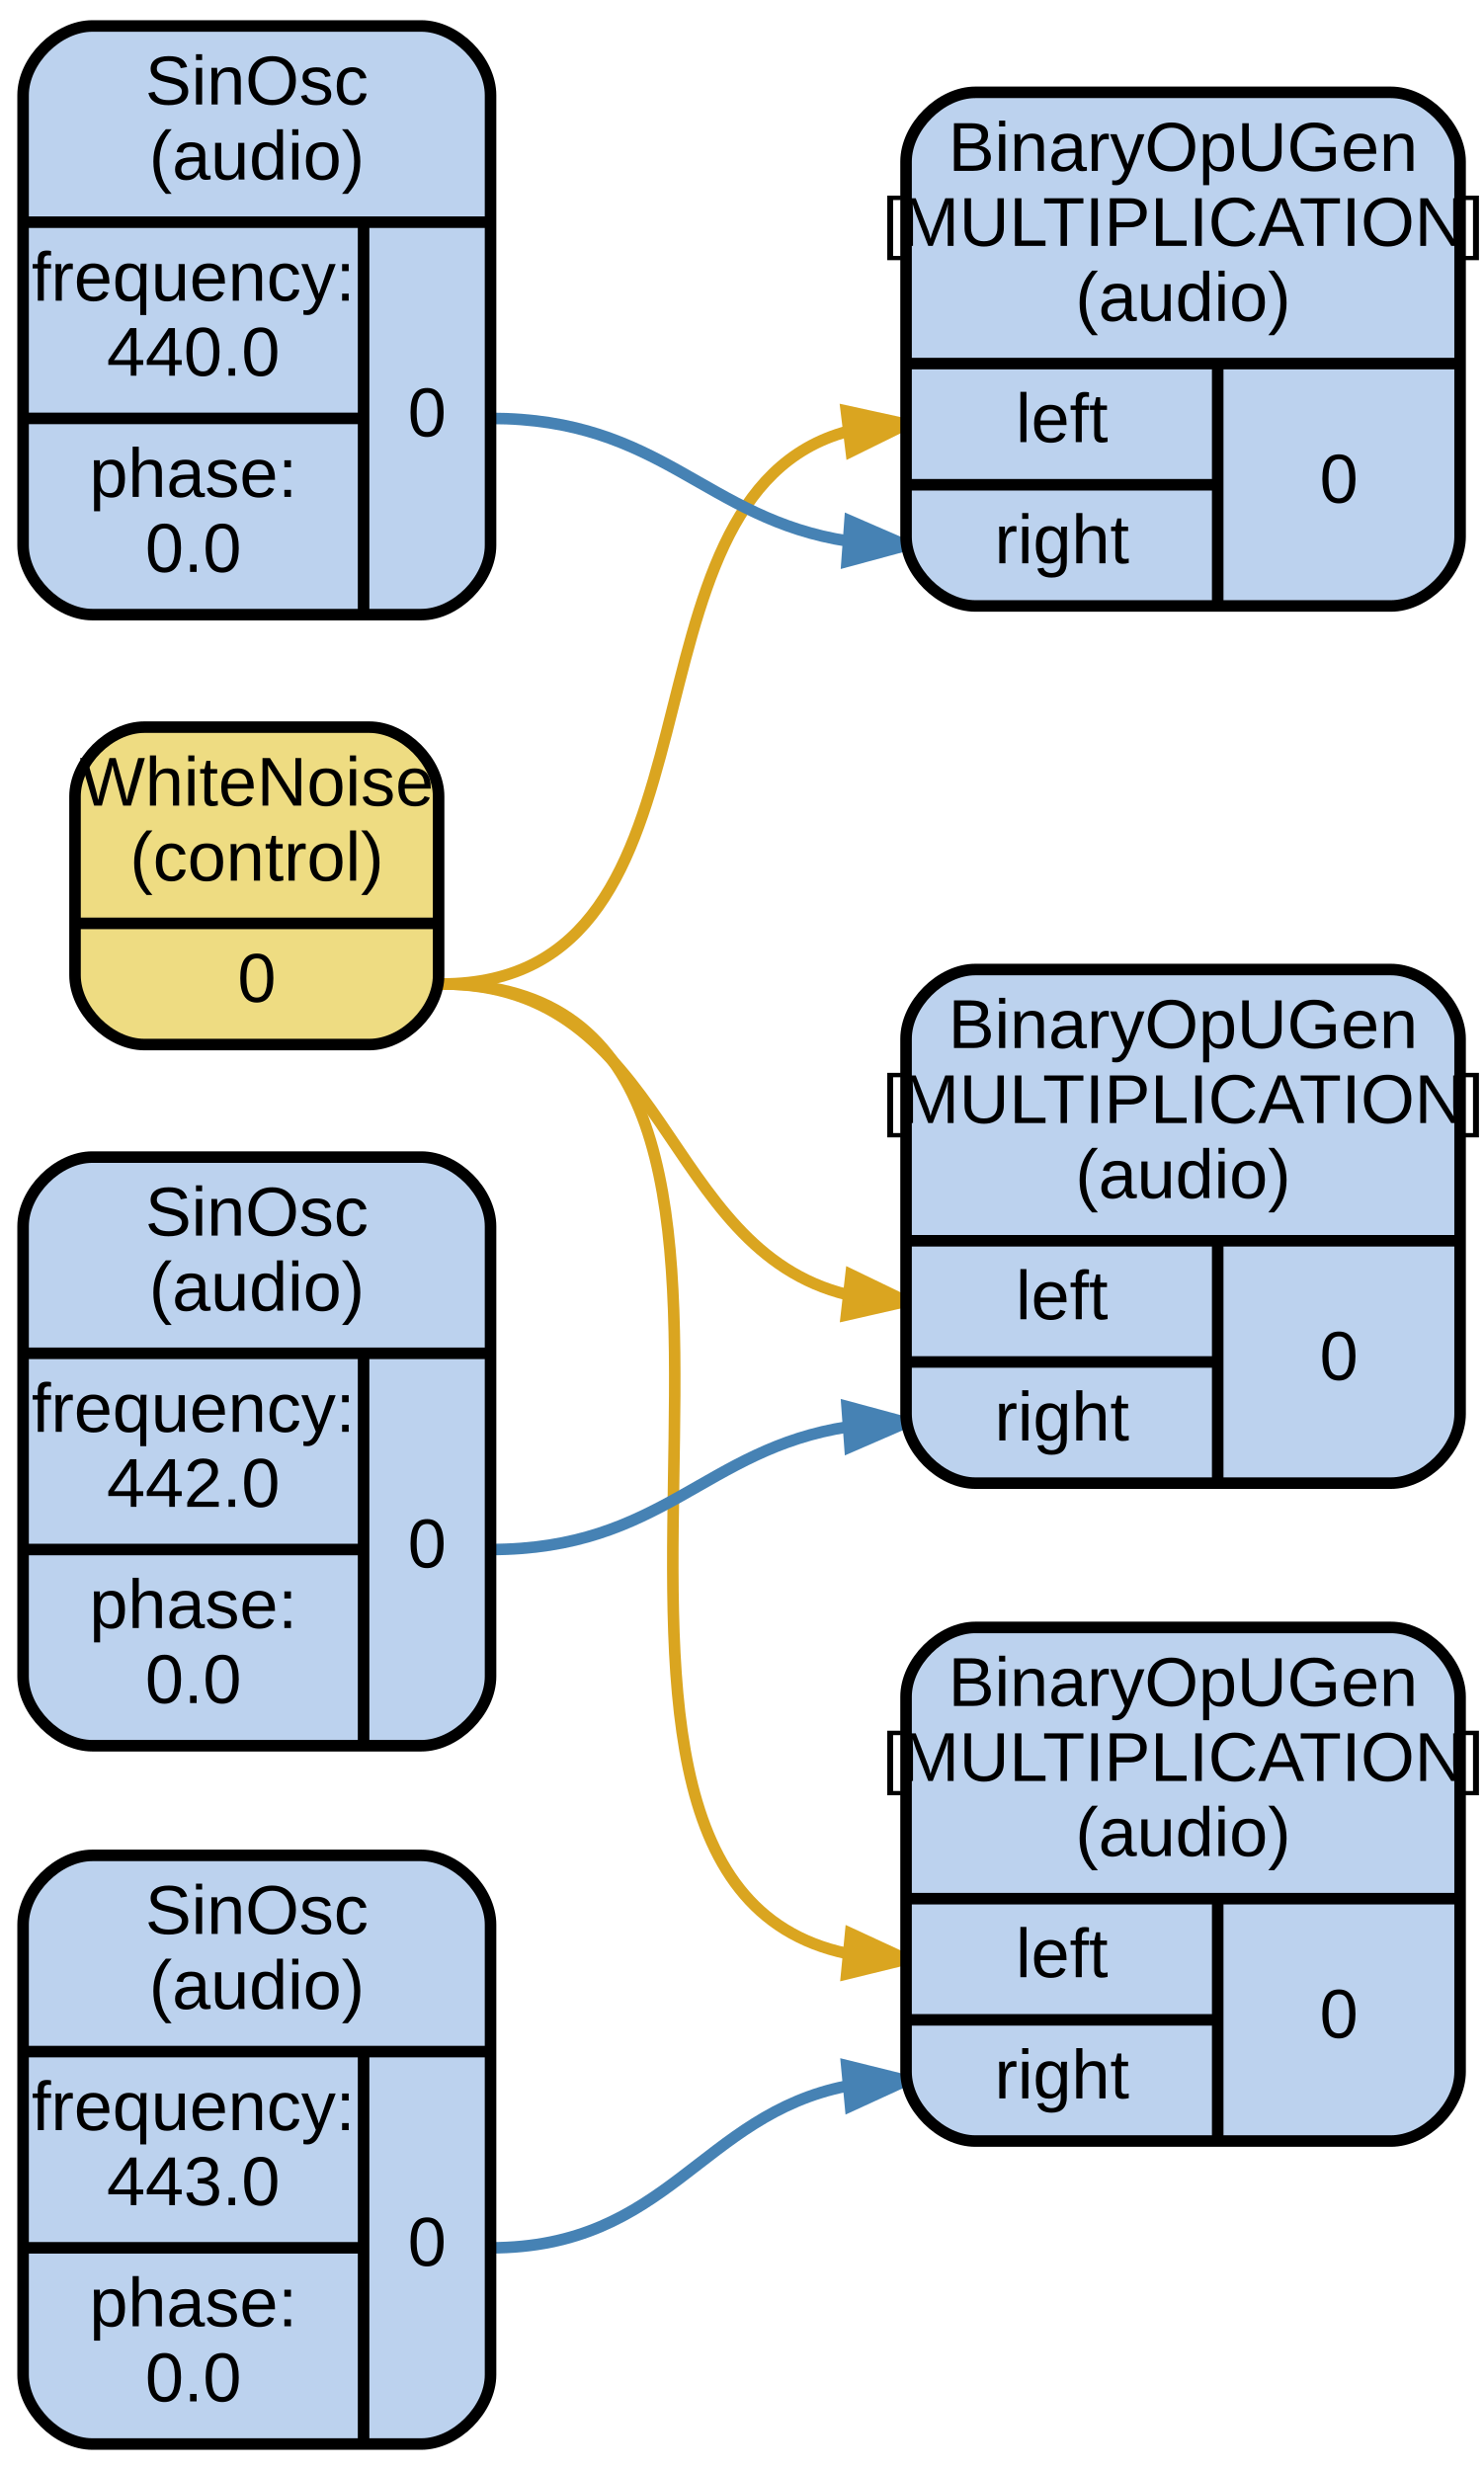
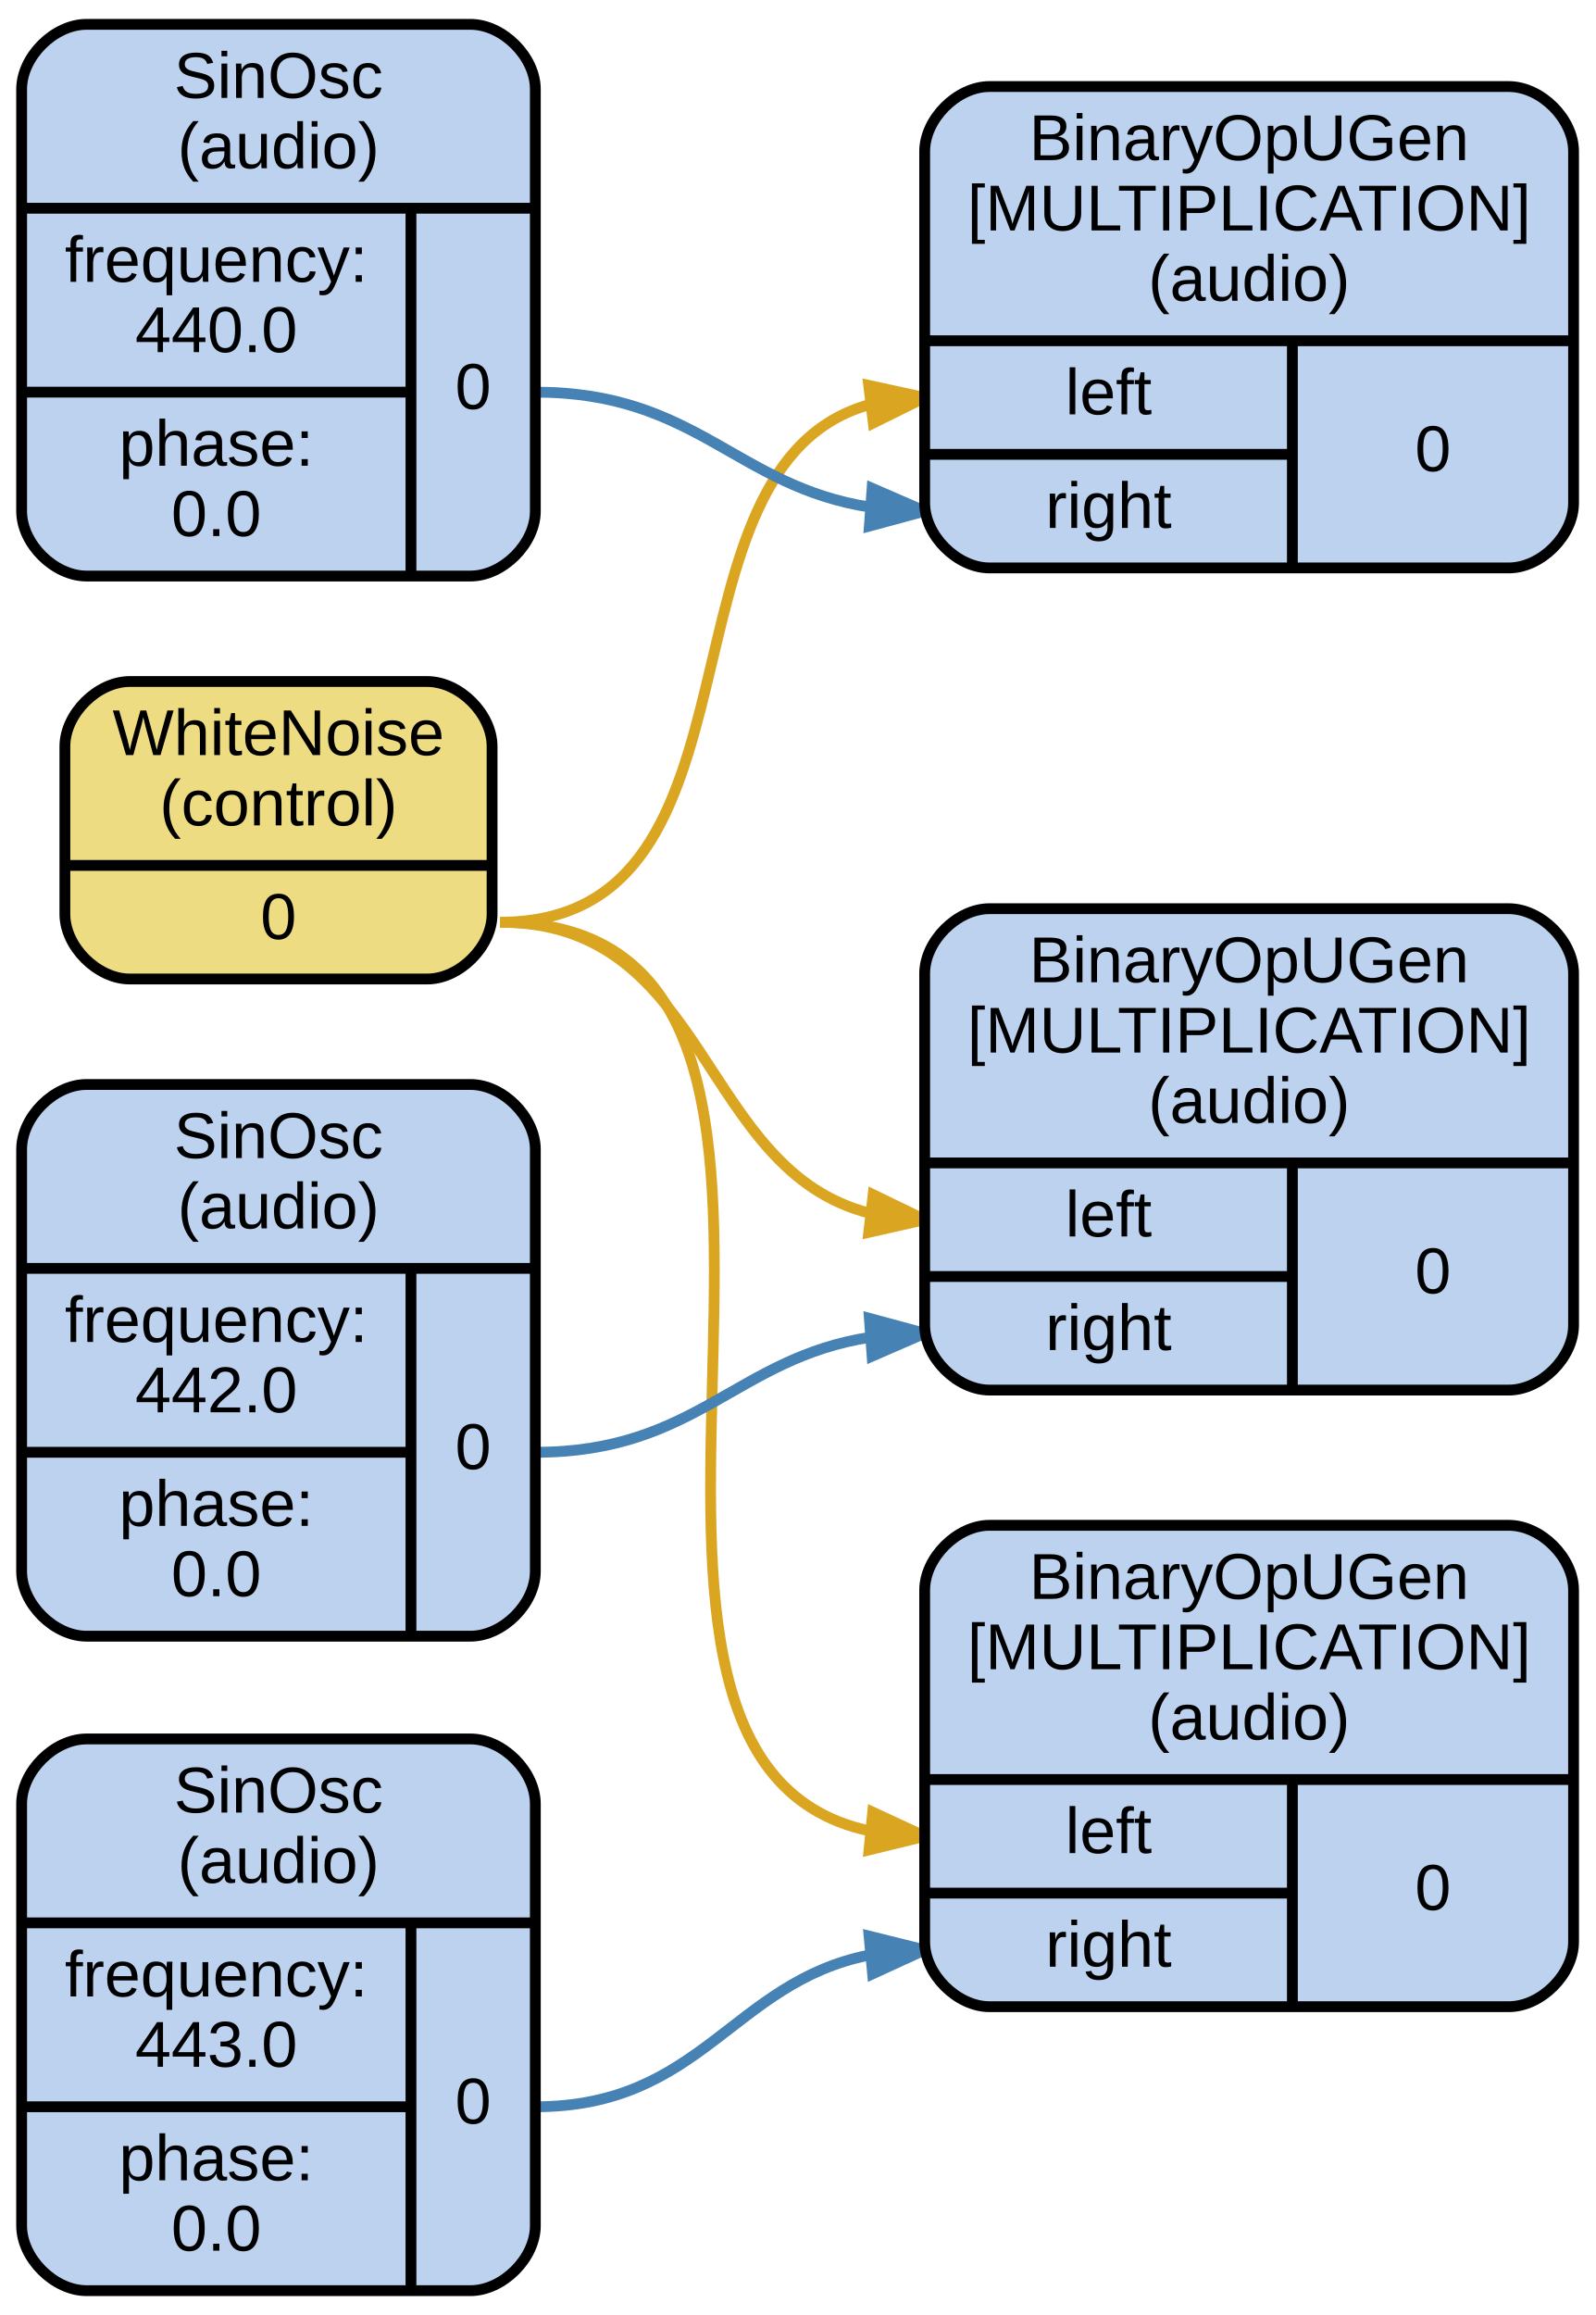
- <svg xmlns="http://www.w3.org/2000/svg" width="257pt" height="428pt" viewBox="0.00 0.00 257.00 428.00">
+ <svg xmlns="http://www.w3.org/2000/svg" width="295pt" height="428pt" viewBox="0.00 0.00 295.00 428.00">
  <g id="graph0" class="graph" transform="scale(1 1) rotate(0) translate(4 424)">
    <g id="edge1" class="edge">
-       <path fill="none" stroke="#daa520" stroke-width="2" d="M72.5,-253.5C124.803,-253.5 100.78,-338.045 142.946,-349.274" />
-       <polygon fill="#daa520" stroke="#daa520" stroke-width="2" points="142.65,-352.763 153,-350.5 143.497,-345.815 142.65,-352.763" />
+       <path fill="none" stroke="goldenrod" stroke-width="2" d="M88.5,-253.5C140.28,-253.5 115.46,-338.04 157.06,-349.27" />
+       <polygon fill="goldenrod" stroke="goldenrod" stroke-width="2" points="156.65,-352.75 167,-350.5 157.5,-345.8 156.65,-352.75" />
    </g>
    <g id="edge2" class="edge">
-       <path fill="none" stroke="#daa520" stroke-width="2" d="M72.5,-253.5C112.107,-253.5 110.362,-207.547 142.862,-199.649" />
-       <polygon fill="#daa520" stroke="#daa520" stroke-width="2" points="143.458,-203.104 153,-198.5 142.669,-196.148 143.458,-203.104" />
+       <path fill="none" stroke="goldenrod" stroke-width="2" d="M88.5,-253.5C127.44,-253.5 125.19,-207.55 157.05,-199.65" />
+       <polygon fill="goldenrod" stroke="goldenrod" stroke-width="2" points="157.47,-203.12 167,-198.5 156.66,-196.17 157.47,-203.12" />
    </g>
    <g id="edge3" class="edge">
-       <path fill="none" stroke="#daa520" stroke-width="2" d="M72.5,-253.5C151.96,-253.5 77.179,-99.343 142.781,-85.493" />
-       <polygon fill="#daa520" stroke="#daa520" stroke-width="2" points="143.385,-88.95 153,-84.5 142.708,-81.983 143.385,-88.95" />
+       <path fill="none" stroke="goldenrod" stroke-width="2" d="M88.5,-253.5C167.6,-253.5 91.67,-99.34 156.84,-85.49" />
+       <polygon fill="goldenrod" stroke="goldenrod" stroke-width="2" points="157.39,-88.96 167,-84.5 156.71,-81.99 157.39,-88.96" />
    </g>
    <g id="edge4" class="edge">
-       <path fill="none" stroke="#4682b4" stroke-width="2" d="M81,-351.5C110.801,-351.5 118.089,-334.049 142.965,-330.232" />
-       <polygon fill="#4682b4" stroke="#4682b4" stroke-width="2" points="143.281,-333.718 153,-329.5 142.772,-326.737 143.281,-333.718" />
+       <path fill="none" stroke="steelblue" stroke-width="2" d="M95,-351.5C124.8,-351.5 132.09,-334.05 156.97,-330.23" />
+       <polygon fill="steelblue" stroke="steelblue" stroke-width="2" points="157.28,-333.72 167,-329.5 156.77,-326.74 157.28,-333.72" />
    </g>
    <g id="edge5" class="edge">
-       <path fill="none" stroke="#4682b4" stroke-width="2" d="M81,-155.5C110.801,-155.5 118.089,-172.951 142.965,-176.768" />
-       <polygon fill="#4682b4" stroke="#4682b4" stroke-width="2" points="142.772,-180.263 153,-177.5 143.281,-173.282 142.772,-180.263" />
+       <path fill="none" stroke="steelblue" stroke-width="2" d="M95,-155.5C124.8,-155.5 132.09,-172.95 156.97,-176.77" />
+       <polygon fill="steelblue" stroke="steelblue" stroke-width="2" points="156.77,-180.26 167,-177.5 157.28,-173.28 156.77,-180.26" />
    </g>
    <g id="edge6" class="edge">
-       <path fill="none" stroke="#4682b4" stroke-width="2" d="M81,-34.5C111.725,-34.5 117.468,-57.503 142.728,-62.535" />
-       <polygon fill="#4682b4" stroke="#4682b4" stroke-width="2" points="142.716,-66.049 153,-63.5 143.371,-59.08 142.716,-66.049" />
+       <path fill="none" stroke="steelblue" stroke-width="2" d="M95,-34.5C125.72,-34.5 131.47,-57.5 156.73,-62.54" />
+       <polygon fill="steelblue" stroke="steelblue" stroke-width="2" points="156.72,-66.05 167,-63.5 157.37,-59.08 156.72,-66.05" />
    </g>
    <g id="node1" class="node">
-       <path fill="#eedc82" stroke="#000000" stroke-width="2" d="M21,-243C21,-243 60,-243 60,-243 66,-243 72,-249 72,-255 72,-255 72,-286 72,-286 72,-292 66,-298 60,-298 60,-298 21,-298 21,-298 15,-298 9,-292 9,-286 9,-286 9,-255 9,-255 9,-249 15,-243 21,-243" />
-       <text text-anchor="middle" x="40.5" y="-284.4" font-family="Arial" font-size="12.00" fill="#000000">WhiteNoise</text>
-       <text text-anchor="middle" x="40.5" y="-271.4" font-family="Arial" font-size="12.00" fill="#000000">(control)</text>
-       <polyline fill="none" stroke="#000000" stroke-width="2" points="9,-264 72,-264 " />
-       <text text-anchor="middle" x="40.5" y="-250.4" font-family="Arial" font-size="12.00" fill="#000000">0</text>
+       <path fill="#eedc82" stroke="black" stroke-width="2" d="M20,-243C20,-243 75,-243 75,-243 81,-243 87,-249 87,-255 87,-255 87,-286 87,-286 87,-292 81,-298 75,-298 75,-298 20,-298 20,-298 14,-298 8,-292 8,-286 8,-286 8,-255 8,-255 8,-249 14,-243 20,-243" />
+       <text text-anchor="middle" x="47.5" y="-284.4" font-family="Arial" font-size="12.00">WhiteNoise</text>
+       <text text-anchor="middle" x="47.5" y="-271.4" font-family="Arial" font-size="12.00">(control)</text>
+       <polyline fill="none" stroke="black" stroke-width="2" points="8,-264 87,-264 " />
+       <text text-anchor="middle" x="47.5" y="-250.4" font-family="Arial" font-size="12.00">0</text>
    </g>
    <g id="node2" class="node">
-       <path fill="#bcd2ee" stroke="#000000" stroke-width="2" d="M12,-317.5C12,-317.5 69,-317.5 69,-317.5 75,-317.5 81,-323.5 81,-329.5 81,-329.5 81,-407.5 81,-407.5 81,-413.5 75,-419.5 69,-419.5 69,-419.5 12,-419.5 12,-419.5 6,-419.5 0,-413.5 0,-407.5 0,-407.5 0,-329.5 0,-329.5 0,-323.5 6,-317.5 12,-317.5" />
-       <text text-anchor="middle" x="40.5" y="-405.9" font-family="Arial" font-size="12.00" fill="#000000">SinOsc</text>
-       <text text-anchor="middle" x="40.5" y="-392.9" font-family="Arial" font-size="12.00" fill="#000000">(audio)</text>
-       <polyline fill="none" stroke="#000000" stroke-width="2" points="0,-385.5 81,-385.5 " />
-       <text text-anchor="middle" x="29.5" y="-371.9" font-family="Arial" font-size="12.00" fill="#000000">frequency:</text>
-       <text text-anchor="middle" x="29.5" y="-358.9" font-family="Arial" font-size="12.00" fill="#000000">440.0</text>
-       <polyline fill="none" stroke="#000000" stroke-width="2" points="0,-351.5 59,-351.5 " />
-       <text text-anchor="middle" x="29.5" y="-337.9" font-family="Arial" font-size="12.00" fill="#000000">phase:</text>
-       <text text-anchor="middle" x="29.5" y="-324.9" font-family="Arial" font-size="12.00" fill="#000000">0.0</text>
-       <polyline fill="none" stroke="#000000" stroke-width="2" points="59,-317.5 59,-385.5 " />
-       <text text-anchor="middle" x="70" y="-348.4" font-family="Arial" font-size="12.00" fill="#000000">0</text>
+       <path fill="#bcd2ee" stroke="black" stroke-width="2" d="M12,-317.5C12,-317.5 83,-317.5 83,-317.5 89,-317.5 95,-323.5 95,-329.5 95,-329.5 95,-407.5 95,-407.5 95,-413.5 89,-419.5 83,-419.5 83,-419.5 12,-419.5 12,-419.5 6,-419.5 0,-413.5 0,-407.5 0,-407.5 0,-329.5 0,-329.5 0,-323.5 6,-317.5 12,-317.5" />
+       <text text-anchor="middle" x="47.5" y="-405.9" font-family="Arial" font-size="12.00">SinOsc</text>
+       <text text-anchor="middle" x="47.5" y="-392.9" font-family="Arial" font-size="12.00">(audio)</text>
+       <polyline fill="none" stroke="black" stroke-width="2" points="0,-385.5 95,-385.5 " />
+       <text text-anchor="middle" x="36" y="-371.9" font-family="Arial" font-size="12.00">frequency:</text>
+       <text text-anchor="middle" x="36" y="-358.9" font-family="Arial" font-size="12.00">440.0</text>
+       <polyline fill="none" stroke="black" stroke-width="2" points="0,-351.5 72,-351.5 " />
+       <text text-anchor="middle" x="36" y="-337.9" font-family="Arial" font-size="12.00">phase:</text>
+       <text text-anchor="middle" x="36" y="-324.9" font-family="Arial" font-size="12.00">0.0</text>
+       <polyline fill="none" stroke="black" stroke-width="2" points="72,-317.5 72,-385.5 " />
+       <text text-anchor="middle" x="83.5" y="-348.4" font-family="Arial" font-size="12.00">0</text>
    </g>
    <g id="node3" class="node">
-       <path fill="#bcd2ee" stroke="#000000" stroke-width="2" d="M165,-319C165,-319 237,-319 237,-319 243,-319 249,-325 249,-331 249,-331 249,-396 249,-396 249,-402 243,-408 237,-408 237,-408 165,-408 165,-408 159,-408 153,-402 153,-396 153,-396 153,-331 153,-331 153,-325 159,-319 165,-319" />
-       <text text-anchor="middle" x="201" y="-394.4" font-family="Arial" font-size="12.00" fill="#000000">BinaryOpUGen</text>
-       <text text-anchor="middle" x="201" y="-381.4" font-family="Arial" font-size="12.00" fill="#000000">[MULTIPLICATION]</text>
-       <text text-anchor="middle" x="201" y="-368.4" font-family="Arial" font-size="12.00" fill="#000000">(audio)</text>
-       <polyline fill="none" stroke="#000000" stroke-width="2" points="153,-361 249,-361 " />
-       <text text-anchor="middle" x="180" y="-347.4" font-family="Arial" font-size="12.00" fill="#000000">left</text>
-       <polyline fill="none" stroke="#000000" stroke-width="2" points="153,-340 207,-340 " />
-       <text text-anchor="middle" x="180" y="-326.4" font-family="Arial" font-size="12.00" fill="#000000">right</text>
-       <polyline fill="none" stroke="#000000" stroke-width="2" points="207,-319 207,-361 " />
-       <text text-anchor="middle" x="228" y="-336.9" font-family="Arial" font-size="12.00" fill="#000000">0</text>
+       <path fill="#bcd2ee" stroke="black" stroke-width="2" d="M179,-319C179,-319 275,-319 275,-319 281,-319 287,-325 287,-331 287,-331 287,-396 287,-396 287,-402 281,-408 275,-408 275,-408 179,-408 179,-408 173,-408 167,-402 167,-396 167,-396 167,-331 167,-331 167,-325 173,-319 179,-319" />
+       <text text-anchor="middle" x="227" y="-394.4" font-family="Arial" font-size="12.00">BinaryOpUGen</text>
+       <text text-anchor="middle" x="227" y="-381.4" font-family="Arial" font-size="12.00">[MULTIPLICATION]</text>
+       <text text-anchor="middle" x="227" y="-368.4" font-family="Arial" font-size="12.00">(audio)</text>
+       <polyline fill="none" stroke="black" stroke-width="2" points="167,-361 287,-361 " />
+       <text text-anchor="middle" x="201" y="-347.4" font-family="Arial" font-size="12.00">left</text>
+       <polyline fill="none" stroke="black" stroke-width="2" points="167,-340 235,-340 " />
+       <text text-anchor="middle" x="201" y="-326.4" font-family="Arial" font-size="12.00">right</text>
+       <polyline fill="none" stroke="black" stroke-width="2" points="235,-319 235,-361 " />
+       <text text-anchor="middle" x="261" y="-336.9" font-family="Arial" font-size="12.00">0</text>
    </g>
    <g id="node4" class="node">
-       <path fill="#bcd2ee" stroke="#000000" stroke-width="2" d="M12,-121.5C12,-121.5 69,-121.5 69,-121.5 75,-121.5 81,-127.5 81,-133.5 81,-133.5 81,-211.5 81,-211.5 81,-217.5 75,-223.5 69,-223.5 69,-223.5 12,-223.5 12,-223.5 6,-223.5 0,-217.5 0,-211.5 0,-211.5 0,-133.5 0,-133.5 0,-127.5 6,-121.5 12,-121.5" />
-       <text text-anchor="middle" x="40.5" y="-209.9" font-family="Arial" font-size="12.00" fill="#000000">SinOsc</text>
-       <text text-anchor="middle" x="40.5" y="-196.9" font-family="Arial" font-size="12.00" fill="#000000">(audio)</text>
-       <polyline fill="none" stroke="#000000" stroke-width="2" points="0,-189.5 81,-189.5 " />
-       <text text-anchor="middle" x="29.5" y="-175.9" font-family="Arial" font-size="12.00" fill="#000000">frequency:</text>
-       <text text-anchor="middle" x="29.5" y="-162.9" font-family="Arial" font-size="12.00" fill="#000000">442.0</text>
-       <polyline fill="none" stroke="#000000" stroke-width="2" points="0,-155.5 59,-155.5 " />
-       <text text-anchor="middle" x="29.5" y="-141.9" font-family="Arial" font-size="12.00" fill="#000000">phase:</text>
-       <text text-anchor="middle" x="29.5" y="-128.9" font-family="Arial" font-size="12.00" fill="#000000">0.0</text>
-       <polyline fill="none" stroke="#000000" stroke-width="2" points="59,-121.5 59,-189.5 " />
-       <text text-anchor="middle" x="70" y="-152.4" font-family="Arial" font-size="12.00" fill="#000000">0</text>
+       <path fill="#bcd2ee" stroke="black" stroke-width="2" d="M12,-121.5C12,-121.5 83,-121.5 83,-121.5 89,-121.5 95,-127.5 95,-133.5 95,-133.5 95,-211.5 95,-211.5 95,-217.5 89,-223.5 83,-223.5 83,-223.5 12,-223.5 12,-223.5 6,-223.5 0,-217.5 0,-211.5 0,-211.5 0,-133.5 0,-133.5 0,-127.5 6,-121.5 12,-121.5" />
+       <text text-anchor="middle" x="47.5" y="-209.9" font-family="Arial" font-size="12.00">SinOsc</text>
+       <text text-anchor="middle" x="47.5" y="-196.9" font-family="Arial" font-size="12.00">(audio)</text>
+       <polyline fill="none" stroke="black" stroke-width="2" points="0,-189.5 95,-189.5 " />
+       <text text-anchor="middle" x="36" y="-175.9" font-family="Arial" font-size="12.00">frequency:</text>
+       <text text-anchor="middle" x="36" y="-162.9" font-family="Arial" font-size="12.00">442.0</text>
+       <polyline fill="none" stroke="black" stroke-width="2" points="0,-155.5 72,-155.5 " />
+       <text text-anchor="middle" x="36" y="-141.9" font-family="Arial" font-size="12.00">phase:</text>
+       <text text-anchor="middle" x="36" y="-128.9" font-family="Arial" font-size="12.00">0.0</text>
+       <polyline fill="none" stroke="black" stroke-width="2" points="72,-121.5 72,-189.5 " />
+       <text text-anchor="middle" x="83.5" y="-152.4" font-family="Arial" font-size="12.00">0</text>
    </g>
    <g id="node5" class="node">
-       <path fill="#bcd2ee" stroke="#000000" stroke-width="2" d="M165,-167C165,-167 237,-167 237,-167 243,-167 249,-173 249,-179 249,-179 249,-244 249,-244 249,-250 243,-256 237,-256 237,-256 165,-256 165,-256 159,-256 153,-250 153,-244 153,-244 153,-179 153,-179 153,-173 159,-167 165,-167" />
-       <text text-anchor="middle" x="201" y="-242.4" font-family="Arial" font-size="12.00" fill="#000000">BinaryOpUGen</text>
-       <text text-anchor="middle" x="201" y="-229.4" font-family="Arial" font-size="12.00" fill="#000000">[MULTIPLICATION]</text>
-       <text text-anchor="middle" x="201" y="-216.4" font-family="Arial" font-size="12.00" fill="#000000">(audio)</text>
-       <polyline fill="none" stroke="#000000" stroke-width="2" points="153,-209 249,-209 " />
-       <text text-anchor="middle" x="180" y="-195.4" font-family="Arial" font-size="12.00" fill="#000000">left</text>
-       <polyline fill="none" stroke="#000000" stroke-width="2" points="153,-188 207,-188 " />
-       <text text-anchor="middle" x="180" y="-174.4" font-family="Arial" font-size="12.00" fill="#000000">right</text>
-       <polyline fill="none" stroke="#000000" stroke-width="2" points="207,-167 207,-209 " />
-       <text text-anchor="middle" x="228" y="-184.9" font-family="Arial" font-size="12.00" fill="#000000">0</text>
+       <path fill="#bcd2ee" stroke="black" stroke-width="2" d="M179,-167C179,-167 275,-167 275,-167 281,-167 287,-173 287,-179 287,-179 287,-244 287,-244 287,-250 281,-256 275,-256 275,-256 179,-256 179,-256 173,-256 167,-250 167,-244 167,-244 167,-179 167,-179 167,-173 173,-167 179,-167" />
+       <text text-anchor="middle" x="227" y="-242.4" font-family="Arial" font-size="12.00">BinaryOpUGen</text>
+       <text text-anchor="middle" x="227" y="-229.4" font-family="Arial" font-size="12.00">[MULTIPLICATION]</text>
+       <text text-anchor="middle" x="227" y="-216.4" font-family="Arial" font-size="12.00">(audio)</text>
+       <polyline fill="none" stroke="black" stroke-width="2" points="167,-209 287,-209 " />
+       <text text-anchor="middle" x="201" y="-195.4" font-family="Arial" font-size="12.00">left</text>
+       <polyline fill="none" stroke="black" stroke-width="2" points="167,-188 235,-188 " />
+       <text text-anchor="middle" x="201" y="-174.4" font-family="Arial" font-size="12.00">right</text>
+       <polyline fill="none" stroke="black" stroke-width="2" points="235,-167 235,-209 " />
+       <text text-anchor="middle" x="261" y="-184.9" font-family="Arial" font-size="12.00">0</text>
    </g>
    <g id="node6" class="node">
-       <path fill="#bcd2ee" stroke="#000000" stroke-width="2" d="M12,-.5C12,-.5 69,-.5 69,-.5 75,-.5 81,-6.5 81,-12.5 81,-12.5 81,-90.5 81,-90.5 81,-96.5 75,-102.5 69,-102.5 69,-102.5 12,-102.5 12,-102.5 6,-102.5 0,-96.5 0,-90.5 0,-90.5 0,-12.5 0,-12.5 0,-6.5 6,-.5 12,-.5" />
-       <text text-anchor="middle" x="40.5" y="-88.9" font-family="Arial" font-size="12.00" fill="#000000">SinOsc</text>
-       <text text-anchor="middle" x="40.5" y="-75.9" font-family="Arial" font-size="12.00" fill="#000000">(audio)</text>
-       <polyline fill="none" stroke="#000000" stroke-width="2" points="0,-68.5 81,-68.5 " />
-       <text text-anchor="middle" x="29.5" y="-54.9" font-family="Arial" font-size="12.00" fill="#000000">frequency:</text>
-       <text text-anchor="middle" x="29.5" y="-41.9" font-family="Arial" font-size="12.00" fill="#000000">443.0</text>
-       <polyline fill="none" stroke="#000000" stroke-width="2" points="0,-34.5 59,-34.5 " />
-       <text text-anchor="middle" x="29.5" y="-20.9" font-family="Arial" font-size="12.00" fill="#000000">phase:</text>
-       <text text-anchor="middle" x="29.5" y="-7.9" font-family="Arial" font-size="12.00" fill="#000000">0.0</text>
-       <polyline fill="none" stroke="#000000" stroke-width="2" points="59,-.5 59,-68.5 " />
-       <text text-anchor="middle" x="70" y="-31.4" font-family="Arial" font-size="12.00" fill="#000000">0</text>
+       <path fill="#bcd2ee" stroke="black" stroke-width="2" d="M12,-0.5C12,-0.5 83,-0.5 83,-0.5 89,-0.5 95,-6.5 95,-12.5 95,-12.5 95,-90.5 95,-90.5 95,-96.5 89,-102.5 83,-102.5 83,-102.5 12,-102.5 12,-102.5 6,-102.5 0,-96.5 0,-90.5 0,-90.5 0,-12.5 0,-12.5 0,-6.5 6,-0.5 12,-0.5" />
+       <text text-anchor="middle" x="47.5" y="-88.9" font-family="Arial" font-size="12.00">SinOsc</text>
+       <text text-anchor="middle" x="47.5" y="-75.9" font-family="Arial" font-size="12.00">(audio)</text>
+       <polyline fill="none" stroke="black" stroke-width="2" points="0,-68.5 95,-68.5 " />
+       <text text-anchor="middle" x="36" y="-54.9" font-family="Arial" font-size="12.00">frequency:</text>
+       <text text-anchor="middle" x="36" y="-41.9" font-family="Arial" font-size="12.00">443.0</text>
+       <polyline fill="none" stroke="black" stroke-width="2" points="0,-34.5 72,-34.5 " />
+       <text text-anchor="middle" x="36" y="-20.9" font-family="Arial" font-size="12.00">phase:</text>
+       <text text-anchor="middle" x="36" y="-7.9" font-family="Arial" font-size="12.00">0.0</text>
+       <polyline fill="none" stroke="black" stroke-width="2" points="72,-0.5 72,-68.5 " />
+       <text text-anchor="middle" x="83.5" y="-31.4" font-family="Arial" font-size="12.00">0</text>
    </g>
    <g id="node7" class="node">
-       <path fill="#bcd2ee" stroke="#000000" stroke-width="2" d="M165,-53C165,-53 237,-53 237,-53 243,-53 249,-59 249,-65 249,-65 249,-130 249,-130 249,-136 243,-142 237,-142 237,-142 165,-142 165,-142 159,-142 153,-136 153,-130 153,-130 153,-65 153,-65 153,-59 159,-53 165,-53" />
-       <text text-anchor="middle" x="201" y="-128.4" font-family="Arial" font-size="12.00" fill="#000000">BinaryOpUGen</text>
-       <text text-anchor="middle" x="201" y="-115.4" font-family="Arial" font-size="12.00" fill="#000000">[MULTIPLICATION]</text>
-       <text text-anchor="middle" x="201" y="-102.4" font-family="Arial" font-size="12.00" fill="#000000">(audio)</text>
-       <polyline fill="none" stroke="#000000" stroke-width="2" points="153,-95 249,-95 " />
-       <text text-anchor="middle" x="180" y="-81.4" font-family="Arial" font-size="12.00" fill="#000000">left</text>
-       <polyline fill="none" stroke="#000000" stroke-width="2" points="153,-74 207,-74 " />
-       <text text-anchor="middle" x="180" y="-60.4" font-family="Arial" font-size="12.00" fill="#000000">right</text>
-       <polyline fill="none" stroke="#000000" stroke-width="2" points="207,-53 207,-95 " />
-       <text text-anchor="middle" x="228" y="-70.9" font-family="Arial" font-size="12.00" fill="#000000">0</text>
+       <path fill="#bcd2ee" stroke="black" stroke-width="2" d="M179,-53C179,-53 275,-53 275,-53 281,-53 287,-59 287,-65 287,-65 287,-130 287,-130 287,-136 281,-142 275,-142 275,-142 179,-142 179,-142 173,-142 167,-136 167,-130 167,-130 167,-65 167,-65 167,-59 173,-53 179,-53" />
+       <text text-anchor="middle" x="227" y="-128.4" font-family="Arial" font-size="12.00">BinaryOpUGen</text>
+       <text text-anchor="middle" x="227" y="-115.4" font-family="Arial" font-size="12.00">[MULTIPLICATION]</text>
+       <text text-anchor="middle" x="227" y="-102.4" font-family="Arial" font-size="12.00">(audio)</text>
+       <polyline fill="none" stroke="black" stroke-width="2" points="167,-95 287,-95 " />
+       <text text-anchor="middle" x="201" y="-81.4" font-family="Arial" font-size="12.00">left</text>
+       <polyline fill="none" stroke="black" stroke-width="2" points="167,-74 235,-74 " />
+       <text text-anchor="middle" x="201" y="-60.4" font-family="Arial" font-size="12.00">right</text>
+       <polyline fill="none" stroke="black" stroke-width="2" points="235,-53 235,-95 " />
+       <text text-anchor="middle" x="261" y="-70.9" font-family="Arial" font-size="12.00">0</text>
    </g>
  </g>
</svg>
